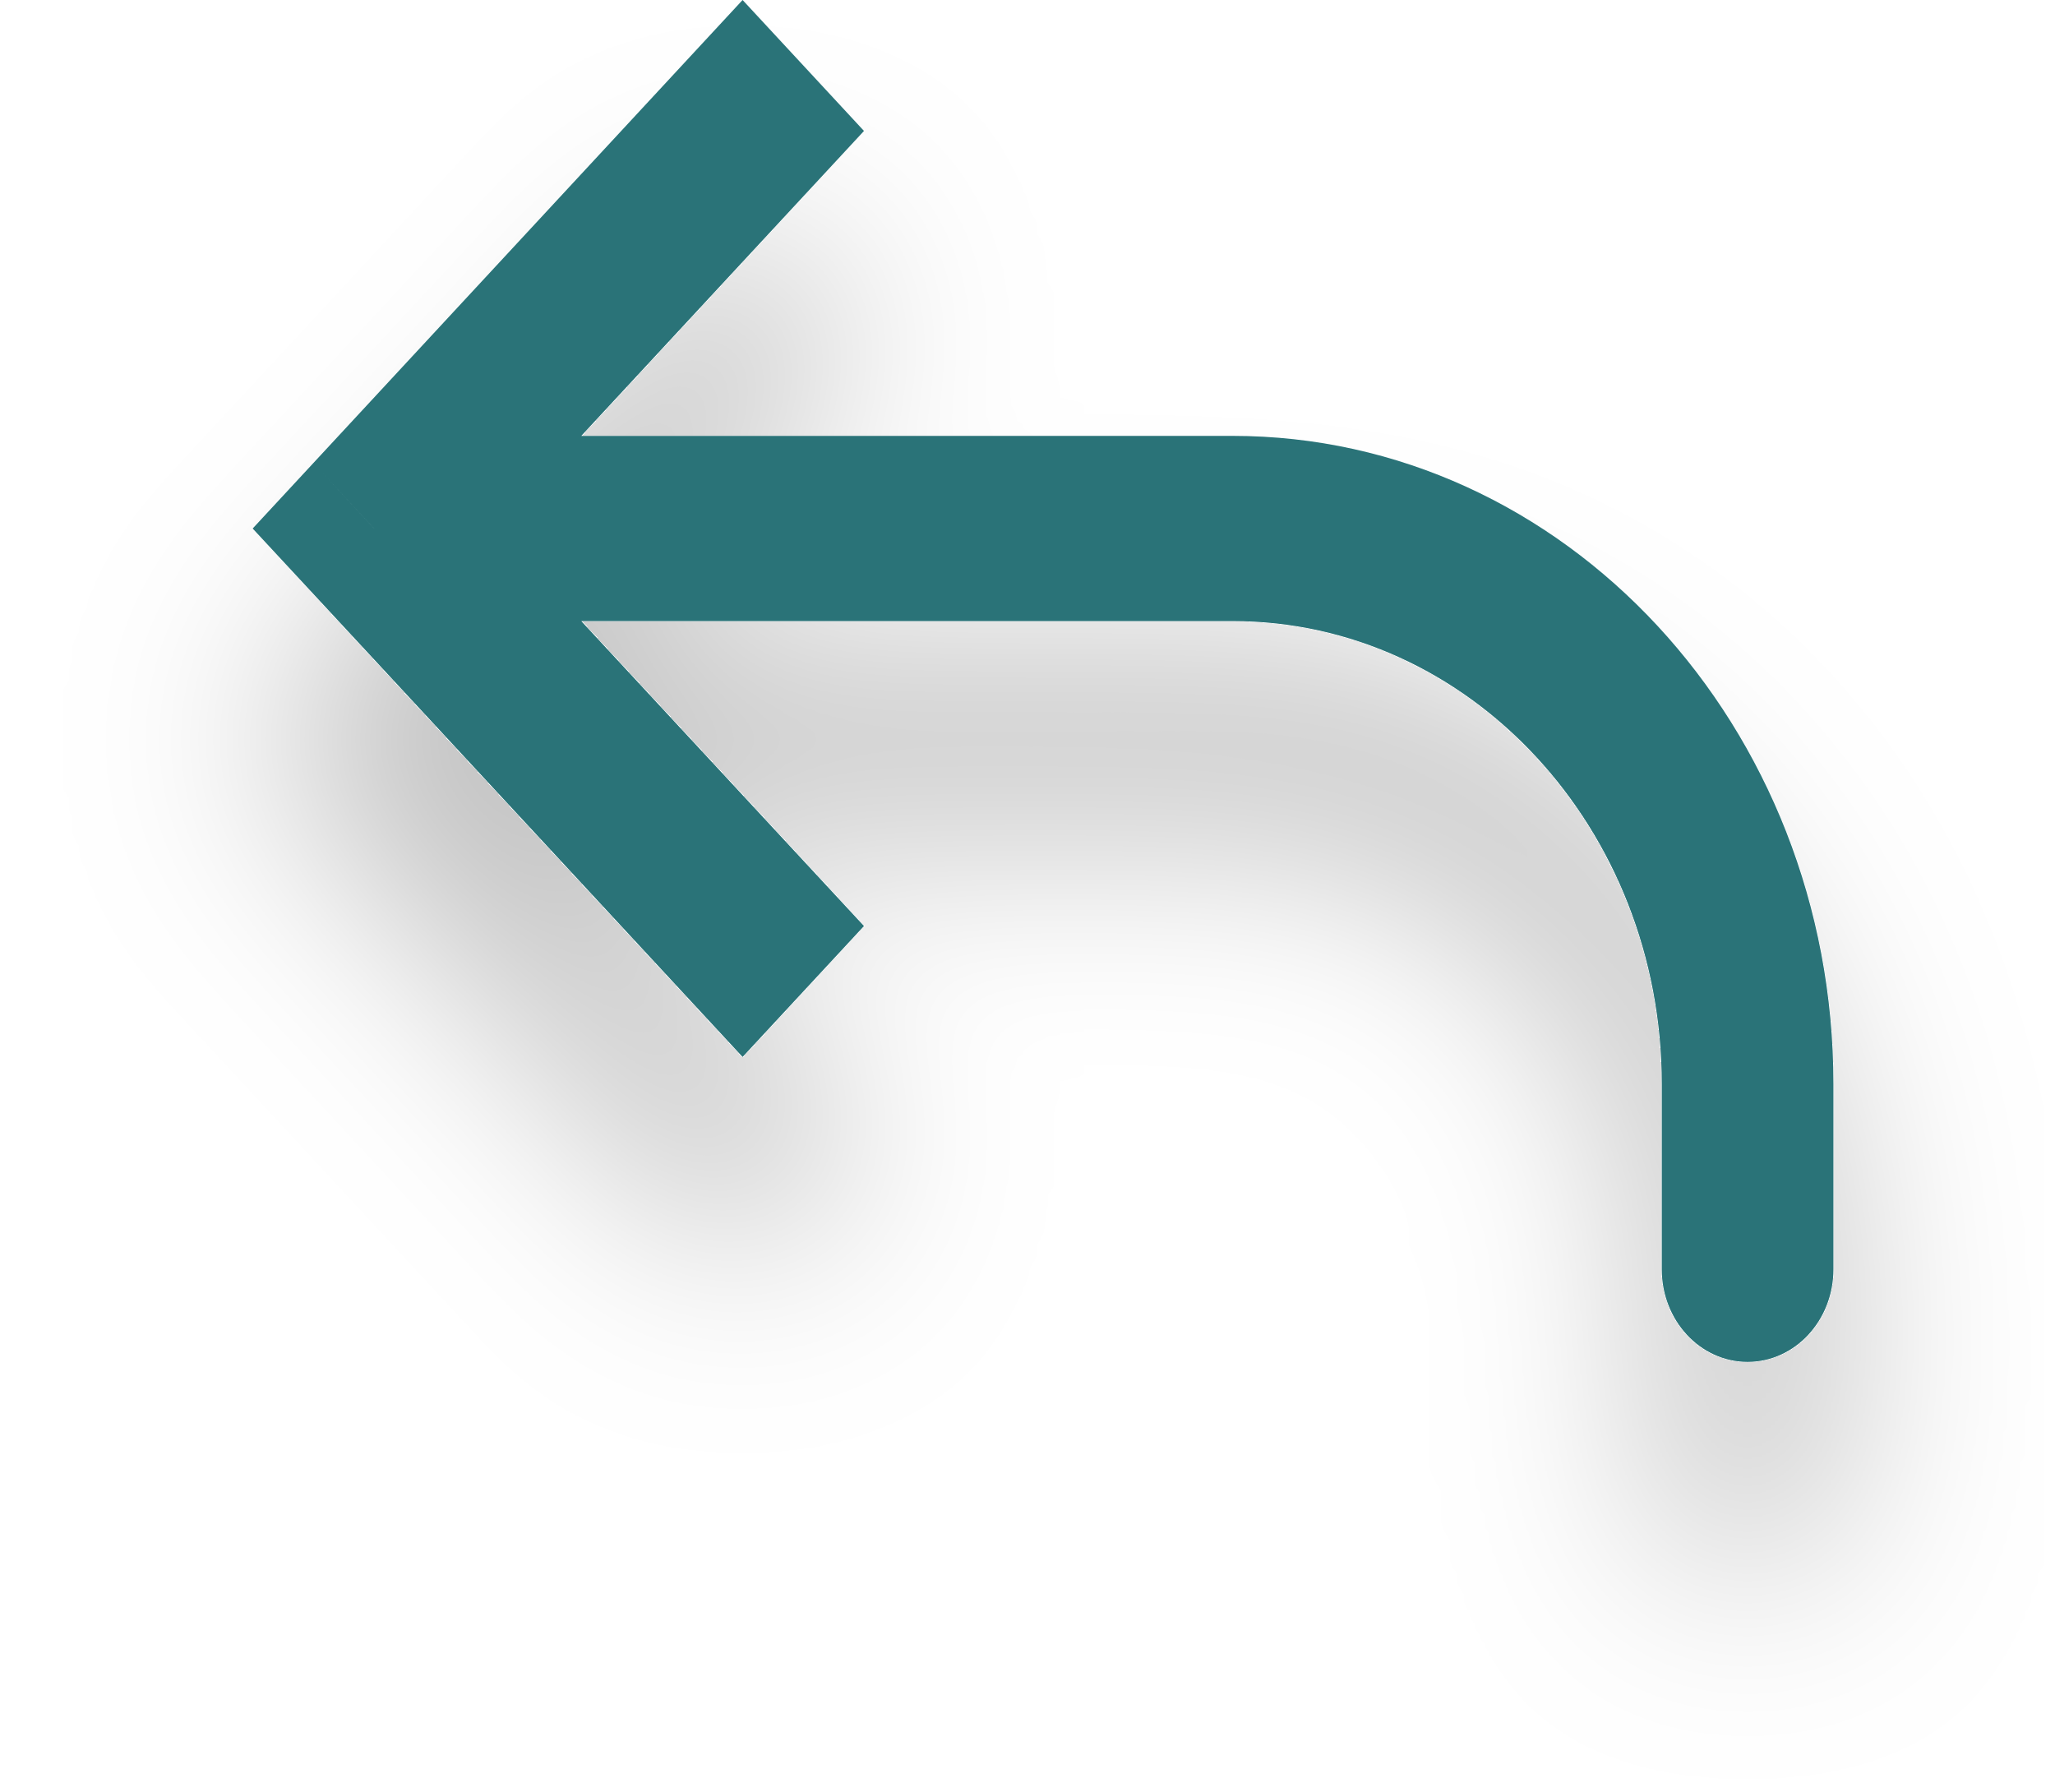
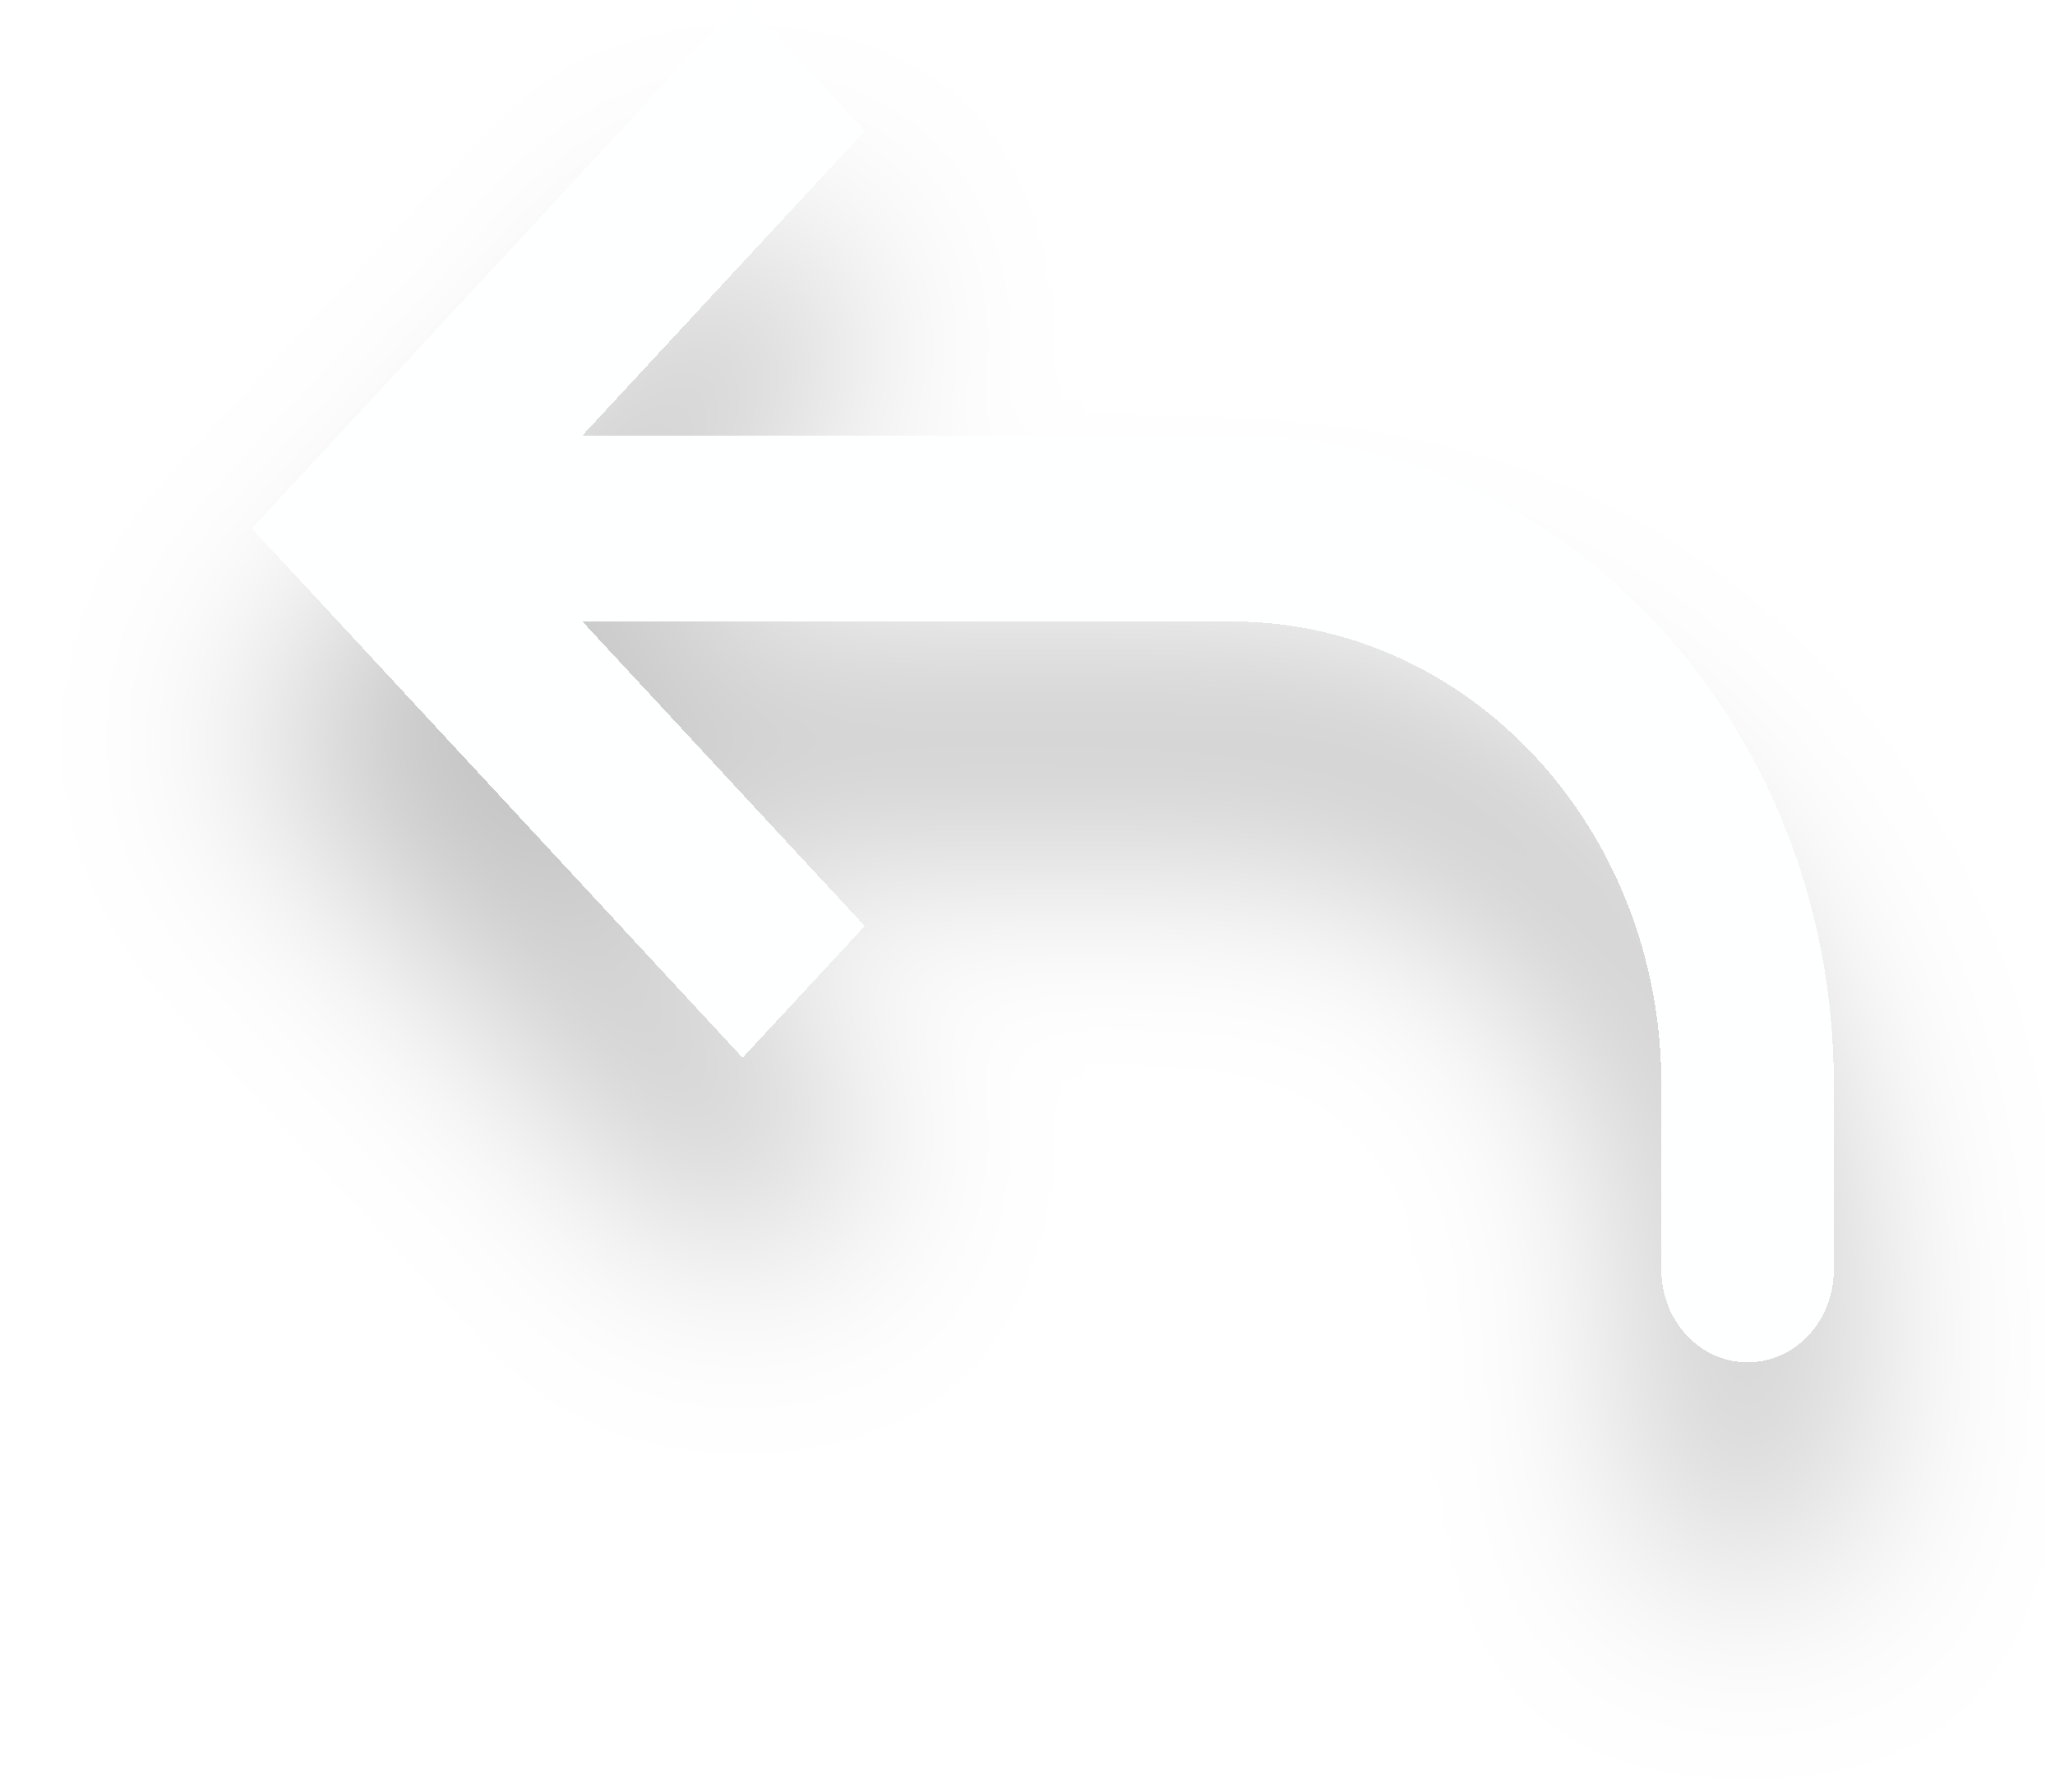
<svg xmlns="http://www.w3.org/2000/svg" width="39" height="34" viewBox="0 0 39 34" fill="none">
-   <g filter="url(#filter0_d_20_2476)">
-     <path d="M7.099 10.03L5.947 11.272L4.795 10.03L5.947 8.787L7.099 10.03ZM34.795 24.089C34.795 25.059 34.066 25.846 33.166 25.846C32.266 25.846 31.537 25.059 31.537 24.089H34.795ZM14.093 20.059L5.947 11.272L8.251 8.787L16.397 17.574L14.093 20.059ZM5.947 8.787L14.093 0L16.397 2.485L8.251 11.272L5.947 8.787ZM7.099 8.272H23.391V11.787H7.099V8.272ZM34.795 20.574V24.089H31.537V20.574H34.795ZM23.391 8.272C29.689 8.272 34.795 13.78 34.795 20.574H31.537C31.537 15.721 27.89 11.787 23.391 11.787V8.272Z" fill="#2A7378" />
+   <g filter="url(#filter0_d_93_8823)">
+     <path d="M7.099 10.03L5.947 11.272L4.795 10.03L5.947 8.787L7.099 10.03ZM34.795 24.089C34.795 25.059 34.066 25.846 33.166 25.846C32.266 25.846 31.537 25.059 31.537 24.089H34.795ZM14.093 20.059L5.947 11.272L8.251 8.787L16.397 17.574L14.093 20.059ZM5.947 8.787L14.093 0L16.397 2.485L8.251 11.272L5.947 8.787ZM7.099 8.272H23.391V11.787H7.099V8.272ZM34.795 20.574V24.089H31.537V20.574H34.795ZM23.391 8.272C29.689 8.272 34.795 13.78 34.795 20.574H31.537C31.537 15.721 27.89 11.787 23.391 11.787V8.272Z" fill="#FEFFFF" />
  </g>
  <defs>
-     <filter id="filter0_d_20_2476" x="0.795" y="0" width="38" height="33.846" filterUnits="userSpaceOnUse" color-interpolation-filters="sRGB">
+     <filter id="filter0_d_93_8823" x="0.795" y="0" width="38" height="33.846" filterUnits="userSpaceOnUse" color-interpolation-filters="sRGB">
      <feFlood flood-opacity="0" result="BackgroundImageFix" />
      <feColorMatrix in="SourceAlpha" type="matrix" values="0 0 0 0 0 0 0 0 0 0 0 0 0 0 0 0 0 0 127 0" result="hardAlpha" />
      <feOffset dy="4" />
      <feGaussianBlur stdDeviation="2" />
      <feComposite in2="hardAlpha" operator="out" />
      <feColorMatrix type="matrix" values="0 0 0 0 0 0 0 0 0 0 0 0 0 0 0 0 0 0 0.25 0" />
-       <feBlend mode="normal" in2="BackgroundImageFix" result="effect1_dropShadow_20_2476" />
-       <feBlend mode="normal" in="SourceGraphic" in2="effect1_dropShadow_20_2476" result="shape" />
+       <feBlend mode="normal" in2="BackgroundImageFix" result="effect1_dropShadow_93_8823" />
+       <feBlend mode="normal" in="SourceGraphic" in2="effect1_dropShadow_93_8823" result="shape" />
    </filter>
  </defs>
</svg>
